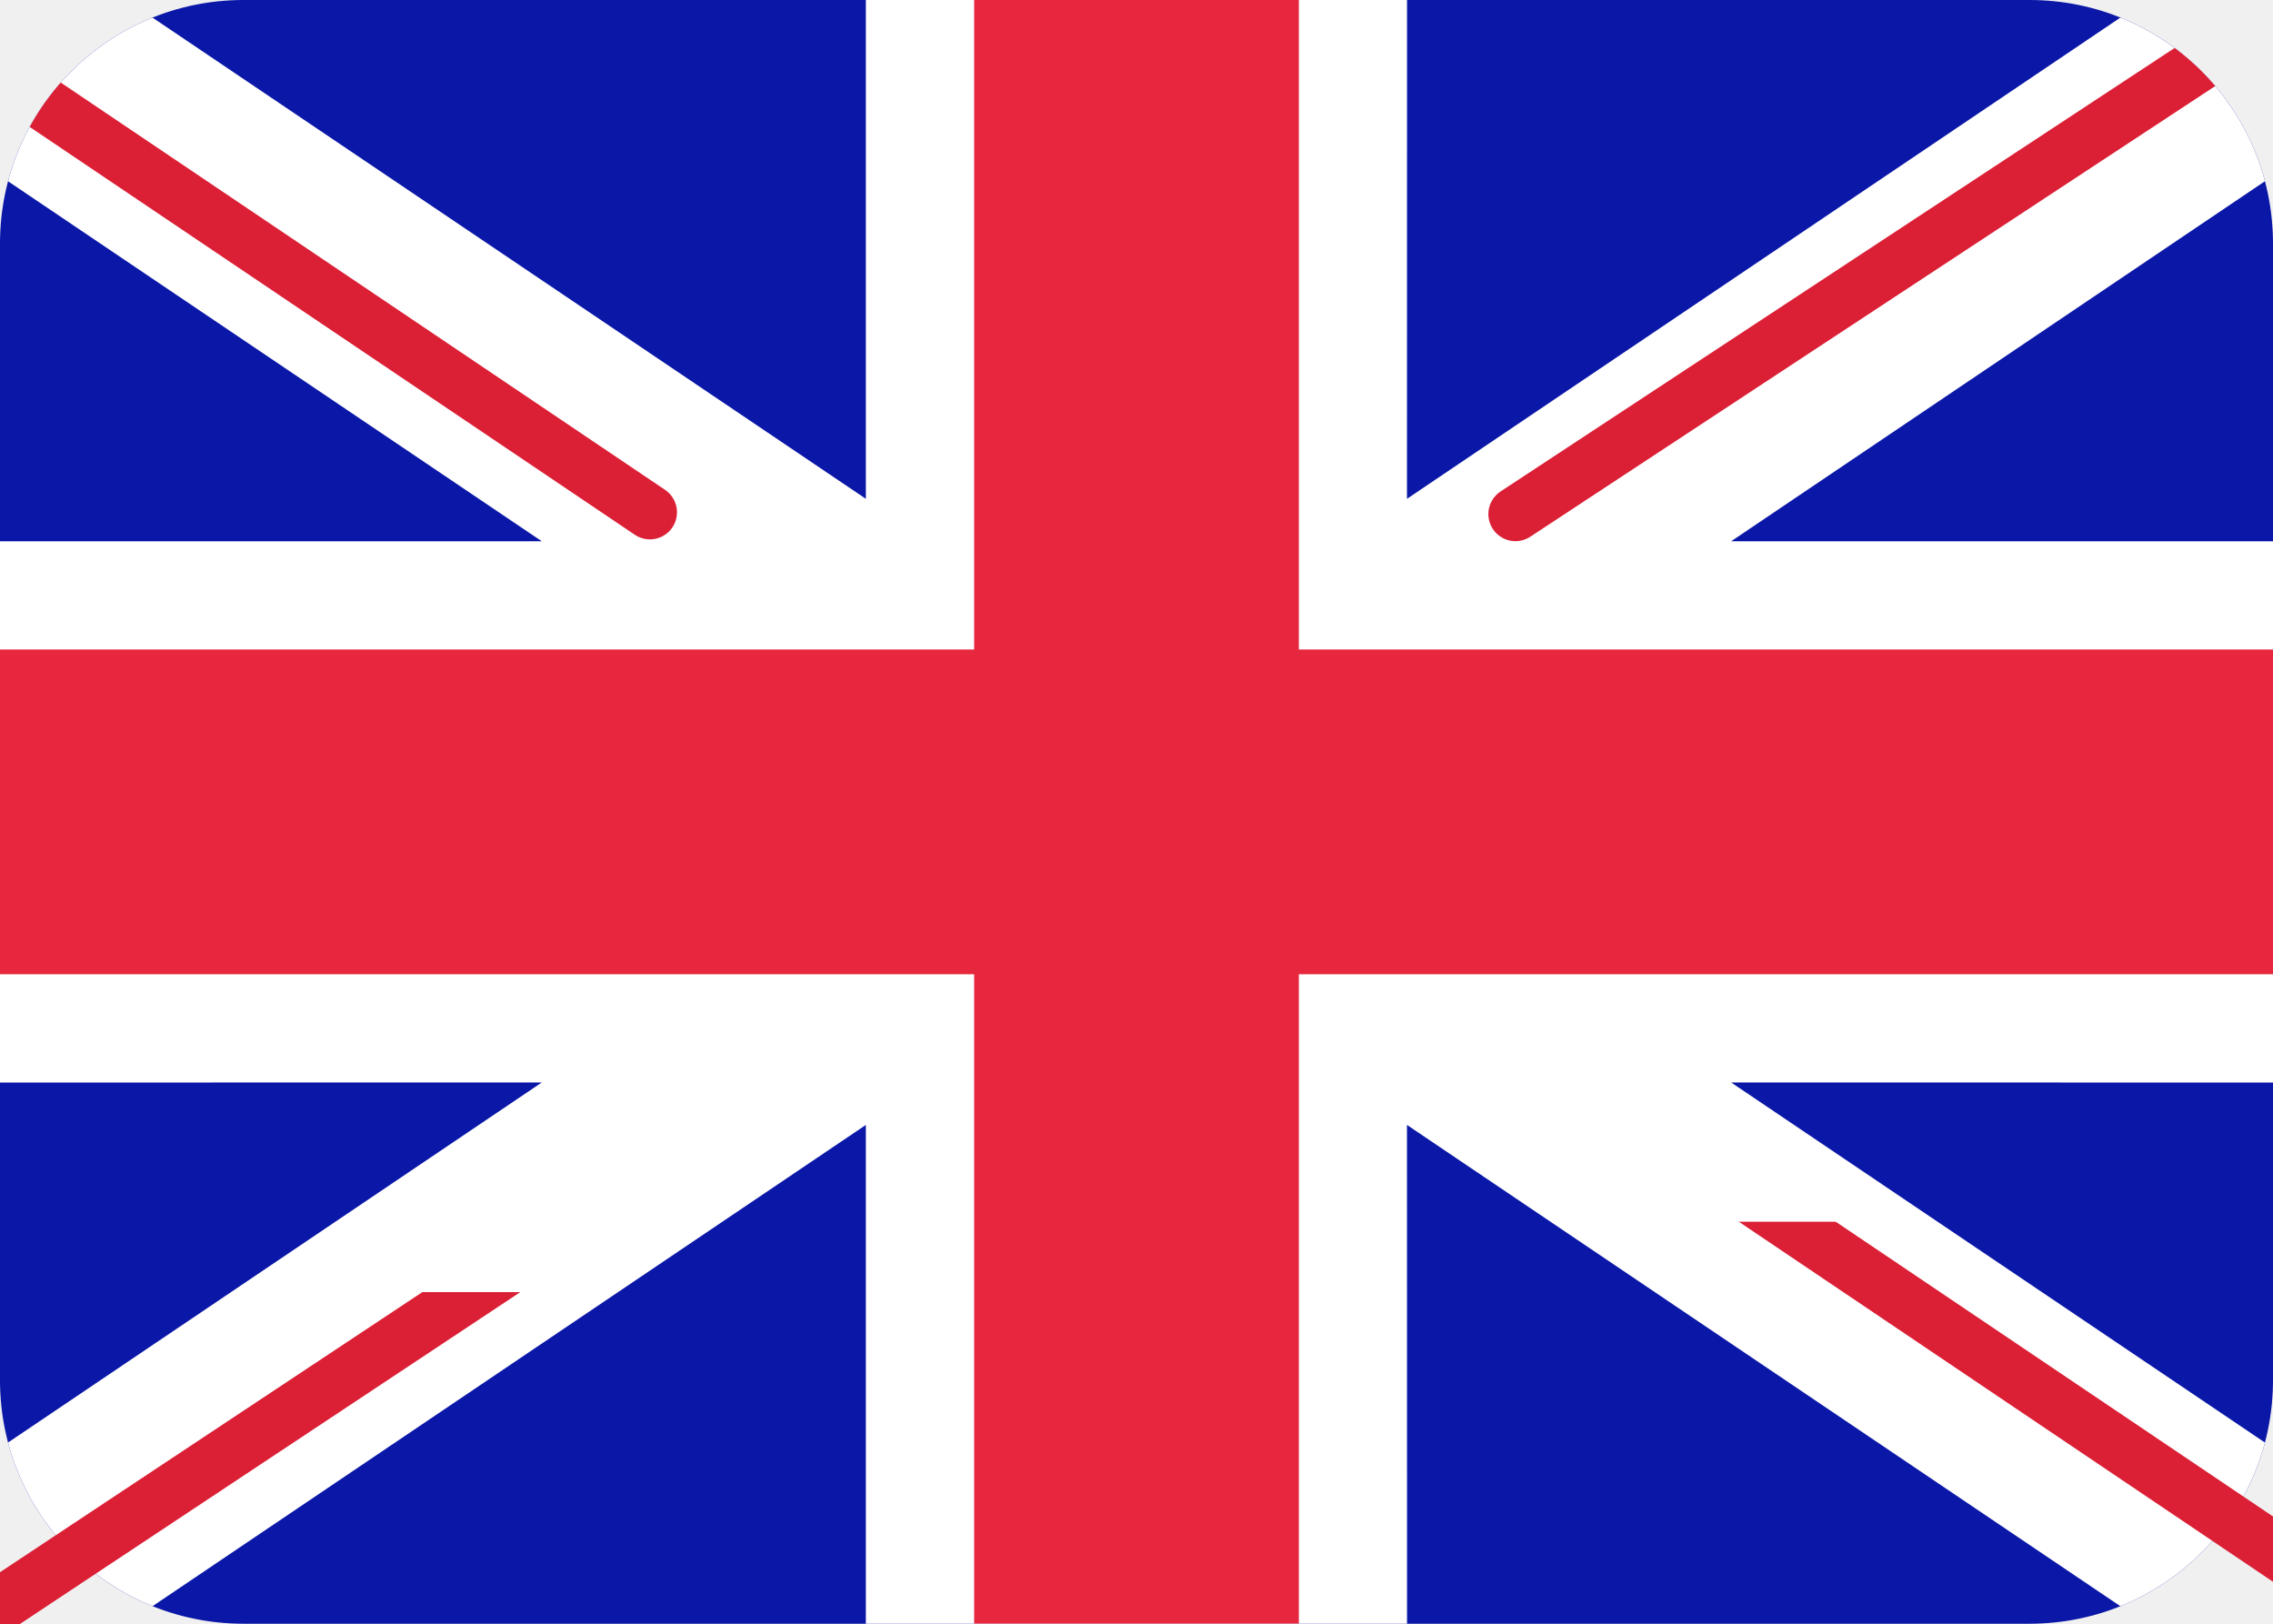
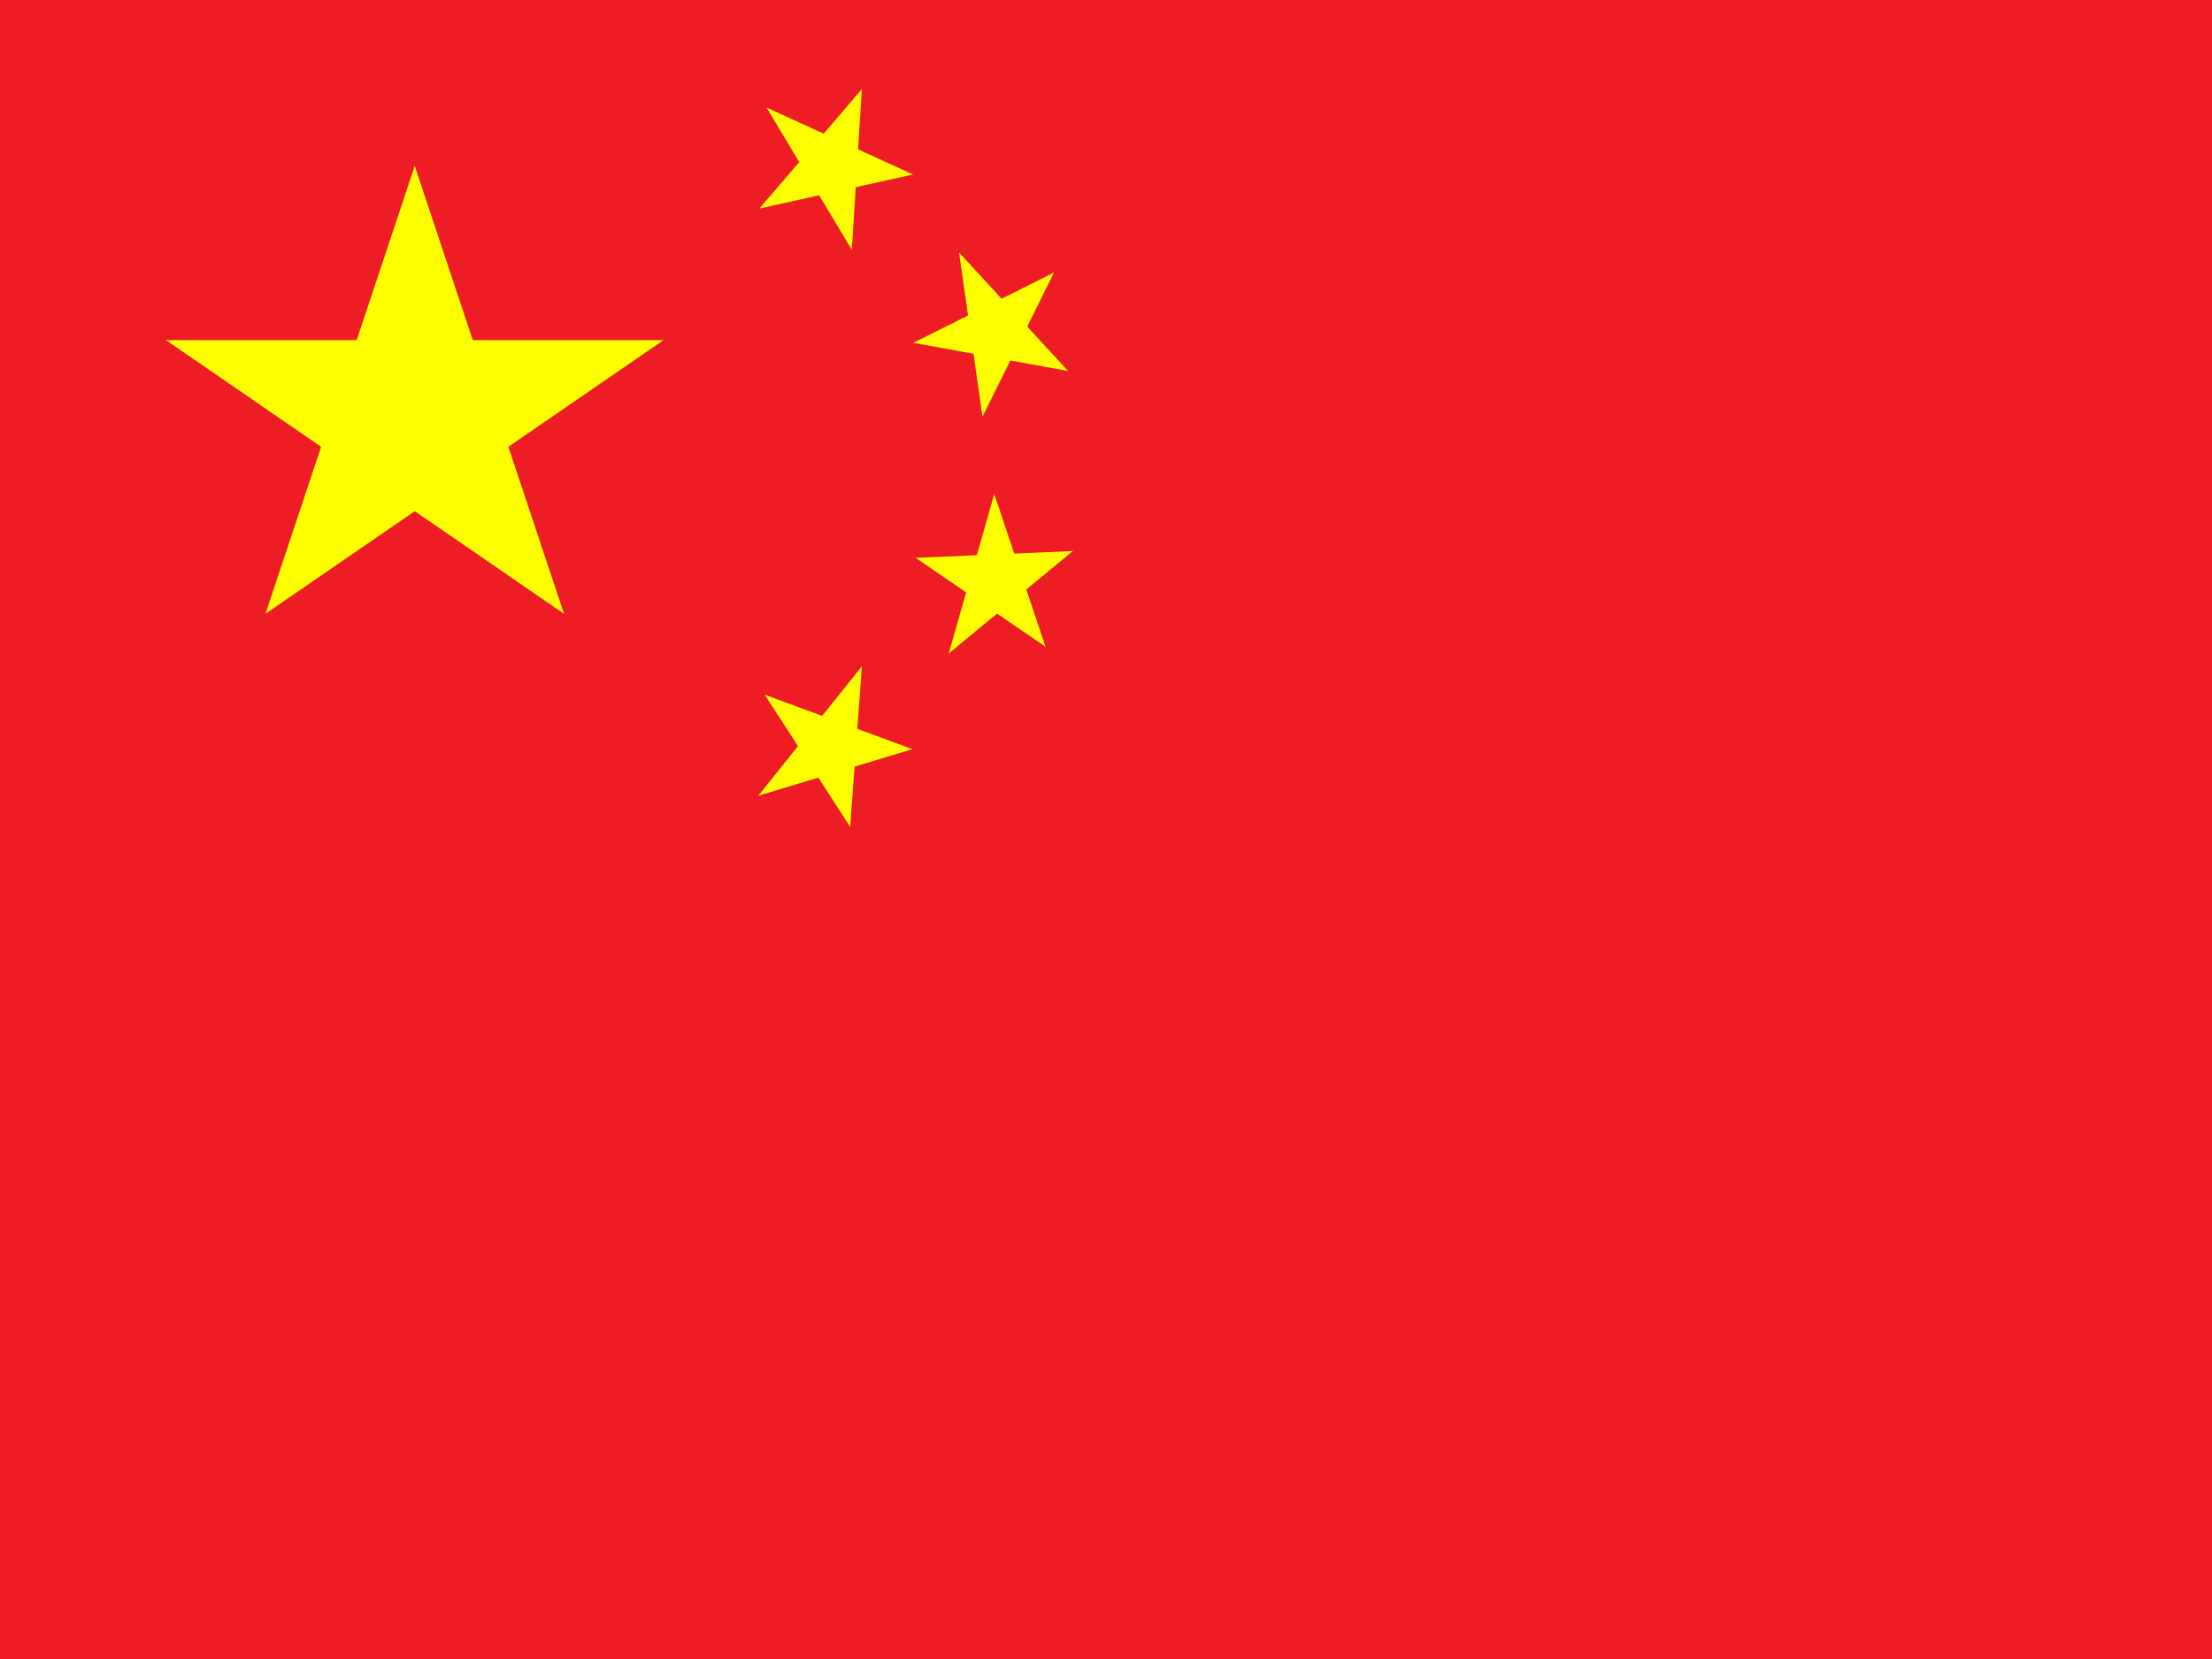
- <svg xmlns="http://www.w3.org/2000/svg" xmlns:xlink="http://www.w3.org/1999/xlink" height="20" viewBox="0 0 28 20" width="28">
+ <svg xmlns="http://www.w3.org/2000/svg" xmlns:xlink="http://www.w3.org/1999/xlink" id="flag-icons-cn" viewBox="0 0 640 480">
  <defs>
-     <rect id="a" height="20" rx="3" width="28" />
-     <mask id="b" fill="#fff">
-       <use fill="#fff" fill-rule="evenodd" xlink:href="#a" />
-     </mask>
+     <path id="cn-a" fill="#ff0" d="M-.6.8 0-1 .6.8-1-.3h2z" />
  </defs>
-   <g fill="none" fill-rule="evenodd">
-     <use fill="#0a17a7" xlink:href="#a" />
-     <path d="m29.282-1.916 1.491 2.211-9.448 6.372 6.675 0v6.667l-6.675-.001 9.448 6.373-1.491 2.211-11.95-8.061.001 7.478h-6.667l-0-7.478-11.949 8.061-1.491-2.211 9.448-6.373-6.674.001v-6.667l6.674-0-9.448-6.372 1.491-2.211 11.949 8.06 0-7.477h6.667l-.001 7.477z" fill="#fff" mask="url(#b)" />
-     <g stroke="#db1f35" stroke-linecap="round" stroke-width=".667">
-       <path d="m18.668 6.332 12.665-8.332" mask="url(#b)" />
-       <path d="m20.013 21.35 11.354-7.652" mask="url(#b)" transform="matrix(1 0 0 -1 0 35.048)" />
-       <path d="m8.006 6.31-11.843-7.981" mask="url(#b)" />
-       <path d="m9.29 22.31-13.127-8.705" mask="url(#b)" transform="matrix(1 0 0 -1 0 35.915)" />
-     </g>
-     <path d="m0 12h12v8h4v-8h12v-4h-12v-8h-4v8h-12z" fill="#e6273e" mask="url(#b)" />
-   </g>
+   <path fill="#ee1c25" d="M0 0h640v480H0z" />
+   <use xlink:href="#cn-a" width="30" height="20" transform="matrix(71.9991 0 0 72 120 120)" />
+   <use xlink:href="#cn-a" width="30" height="20" transform="matrix(-12.33562 -20.5871 20.58684 -12.33577 240.3 48)" />
+   <use xlink:href="#cn-a" width="30" height="20" transform="matrix(-3.38573 -23.75998 23.75968 -3.38578 288 95.8)" />
+   <use xlink:href="#cn-a" width="30" height="20" transform="matrix(6.5991 -23.0749 23.0746 6.59919 288 168)" />
+   <use xlink:href="#cn-a" width="30" height="20" transform="matrix(14.9991 -18.73557 18.73533 14.99929 240 216)" />
</svg>
